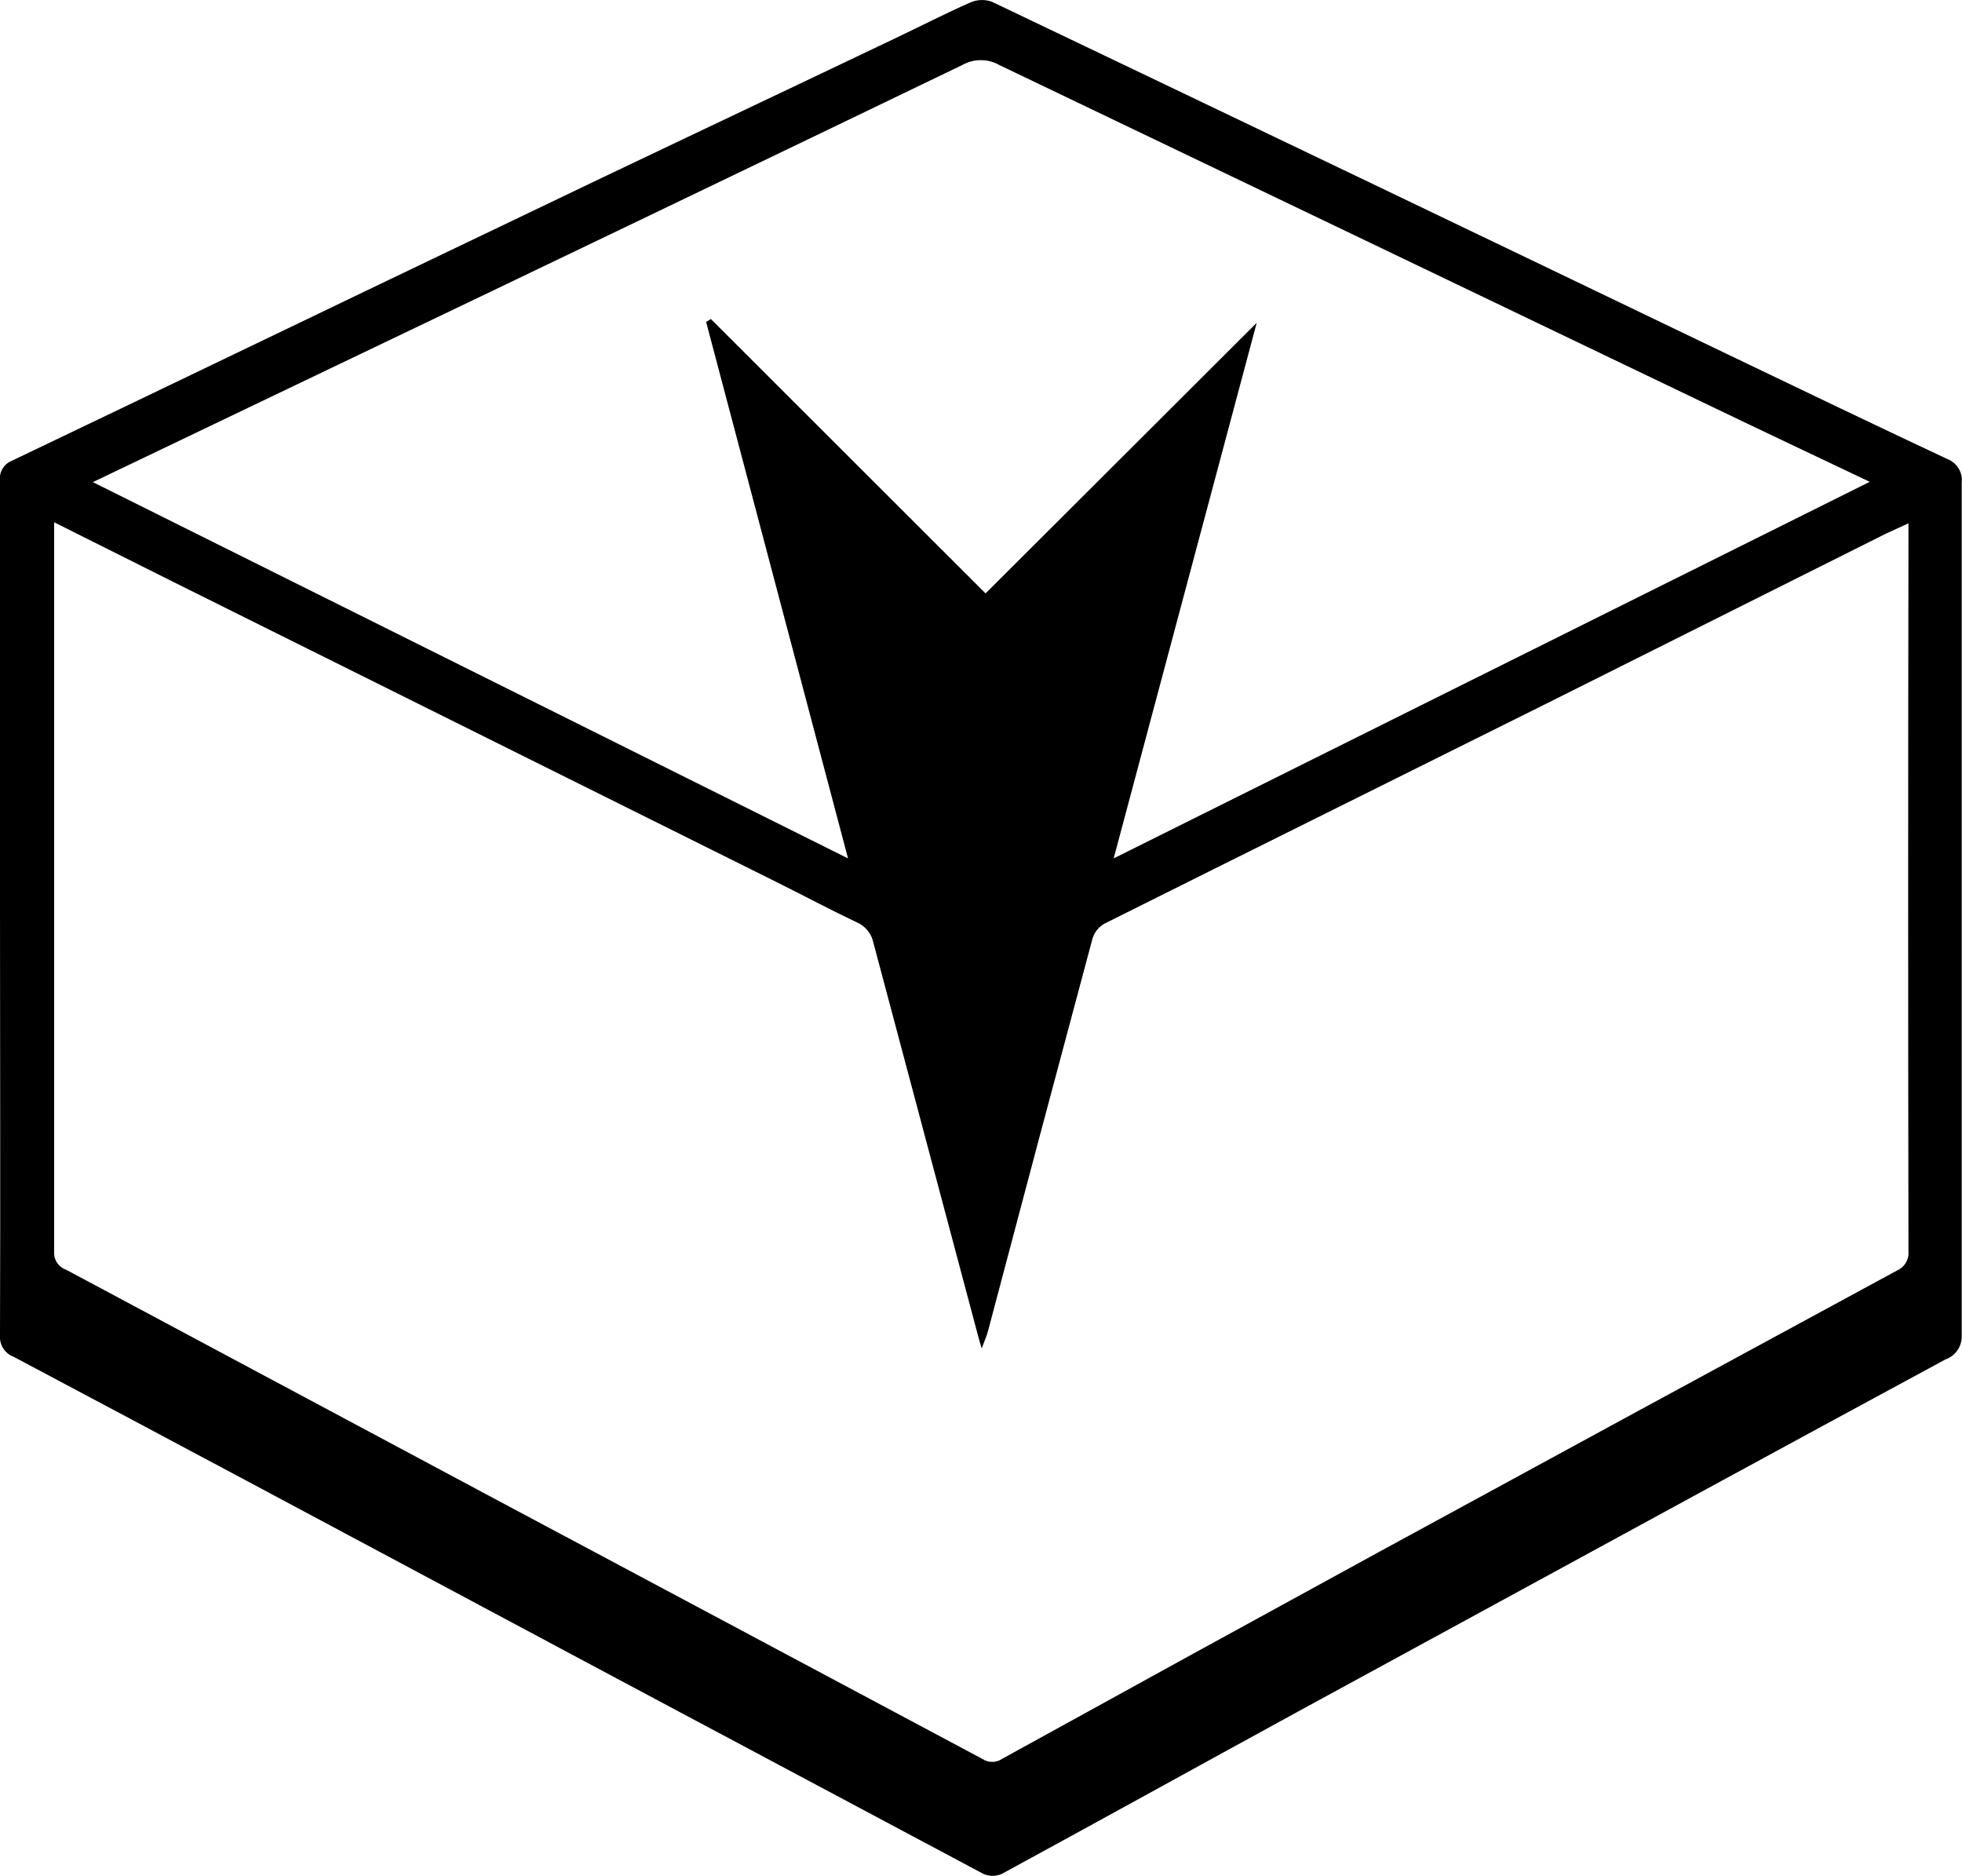
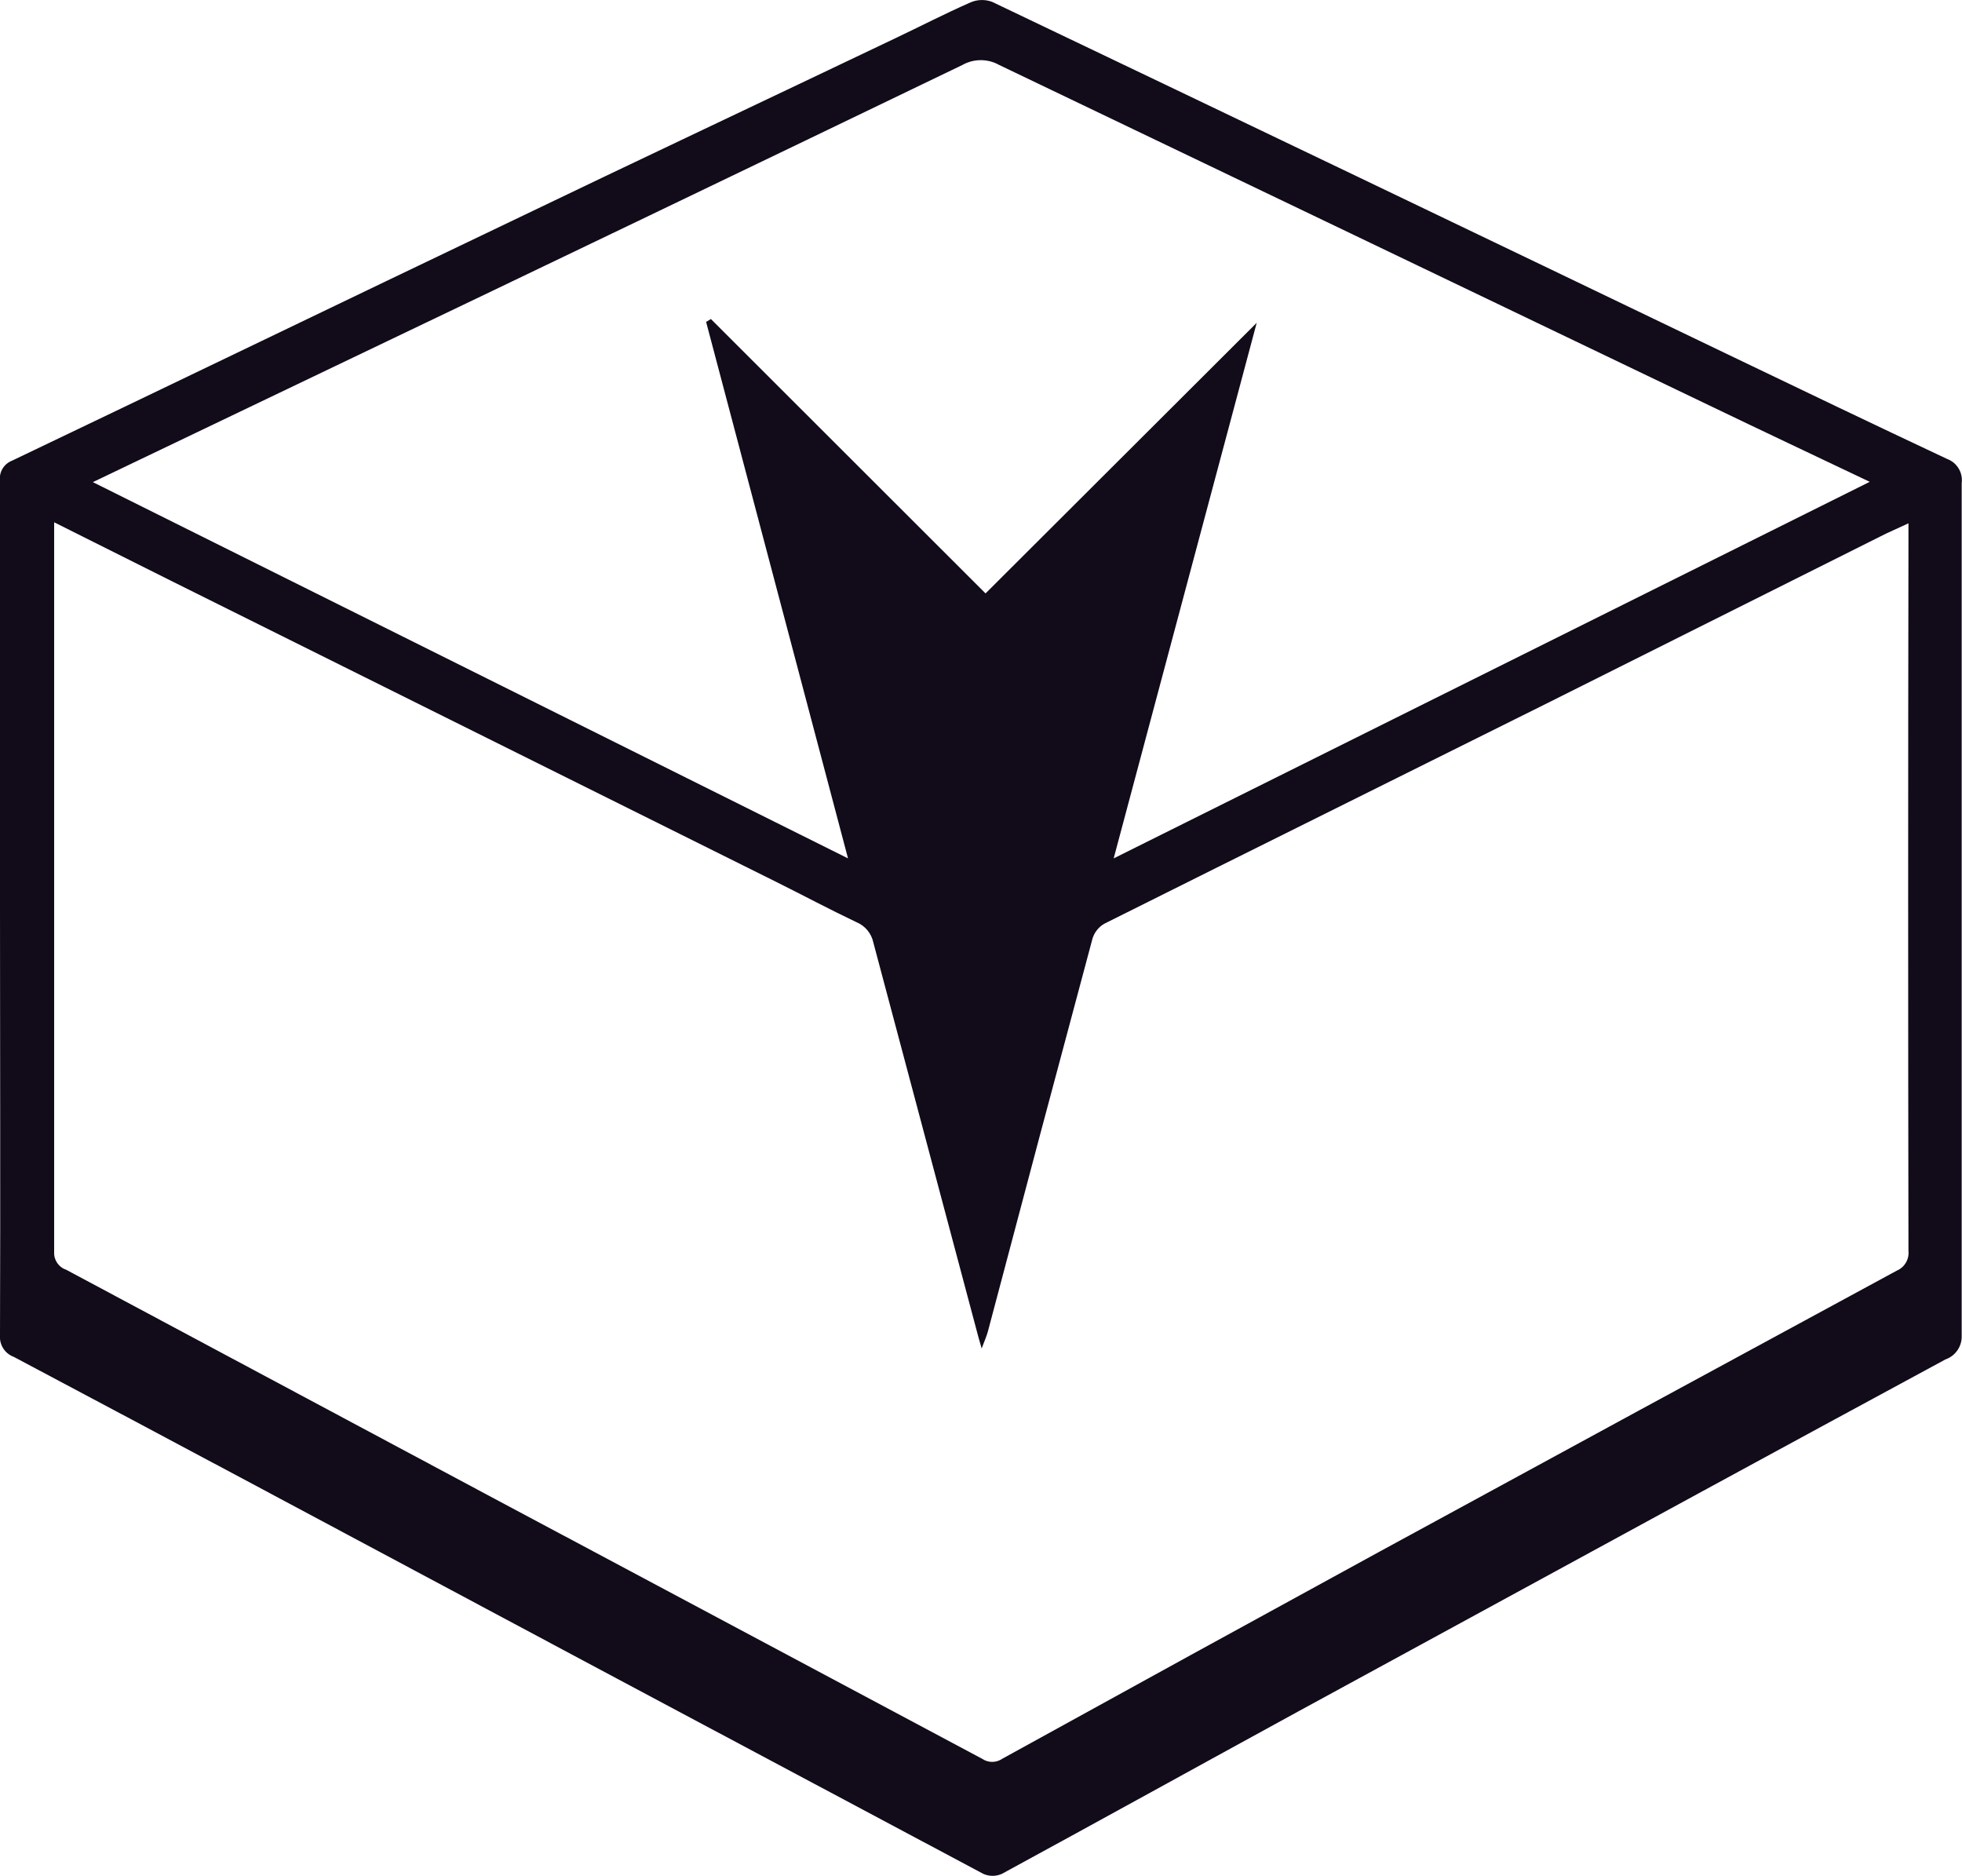
<svg xmlns="http://www.w3.org/2000/svg" viewBox="0 0 192.03 183.56">
+   <style>
+         path {
+             fill: #120B1A;
+         }
+         @media (prefers-color-scheme: dark) {
+             path { fill: #f4f1ee; }
+         }
+     </style>
  <g id="Layer_2" data-name="Layer 2">
    <g id="iconos">
      <path d="M0,89Q0,68,0,47.08a1.87,1.87,0,0,1,1.18-2c16.25-7.76,32.45-15.59,48.69-23.35C62.41,15.7,75,9.77,87.51,3.8,90,2.62,92.45,1.35,95,.23a2.83,2.83,0,0,1,2.1-.05q36,17.19,71.92,34.46c7.17,3.44,14.35,6.89,21.55,10.27A2.21,2.21,0,0,1,192,47.27Q192,89,192,130.7a2.37,2.37,0,0,1-1.59,2.33q-12.15,6.57-24.28,13.17-19.54,10.63-39.07,21.28c-9.68,5.29-19.33,10.63-29,15.89a2.22,2.22,0,0,1-1.82,0Q60.35,164.27,24.5,145.1q-11.58-6.18-23.15-12.32A2.07,2.07,0,0,1,0,130.66C.05,116.76,0,102.85,0,89ZM5.3,51.11v1.42q0,35,0,70a1.72,1.72,0,0,0,1.17,1.72q20.45,10.92,40.88,21.85,24.37,13,48.76,26a1.75,1.75,0,0,0,2,0q18.44-10.17,36.93-20.27,25.29-13.78,50.61-27.49a1.88,1.88,0,0,0,1.14-1.92q-.06-34.68,0-69.36V51.21l-2.18,1q-16.6,8.31-33.21,16.62c-14.44,7.2-28.89,14.35-43.31,21.56a2.54,2.54,0,0,0-1.16,1.45q-5.16,19.22-10.24,38.45c-.12.45-.32.89-.61,1.67l-.32-1.12q-5.14-19.3-10.28-38.6a2.77,2.77,0,0,0-1.66-2c-2.63-1.25-5.2-2.62-7.81-3.92L16.83,56.88Zm3.79-3.93L83,84c-4.7-17.75-9.29-35.13-13.89-52.5l.47-.28L96.46,58.07,123,31.59C118.34,49,113.72,66.35,109,84L183,47.15c-5.44-2.59-10.56-5-15.67-7.46Q132.54,23,97.8,6.36a3.68,3.68,0,0,0-3.61,0Q63.53,21.14,32.84,35.81Z" />
    </g>
  </g>
</svg>
